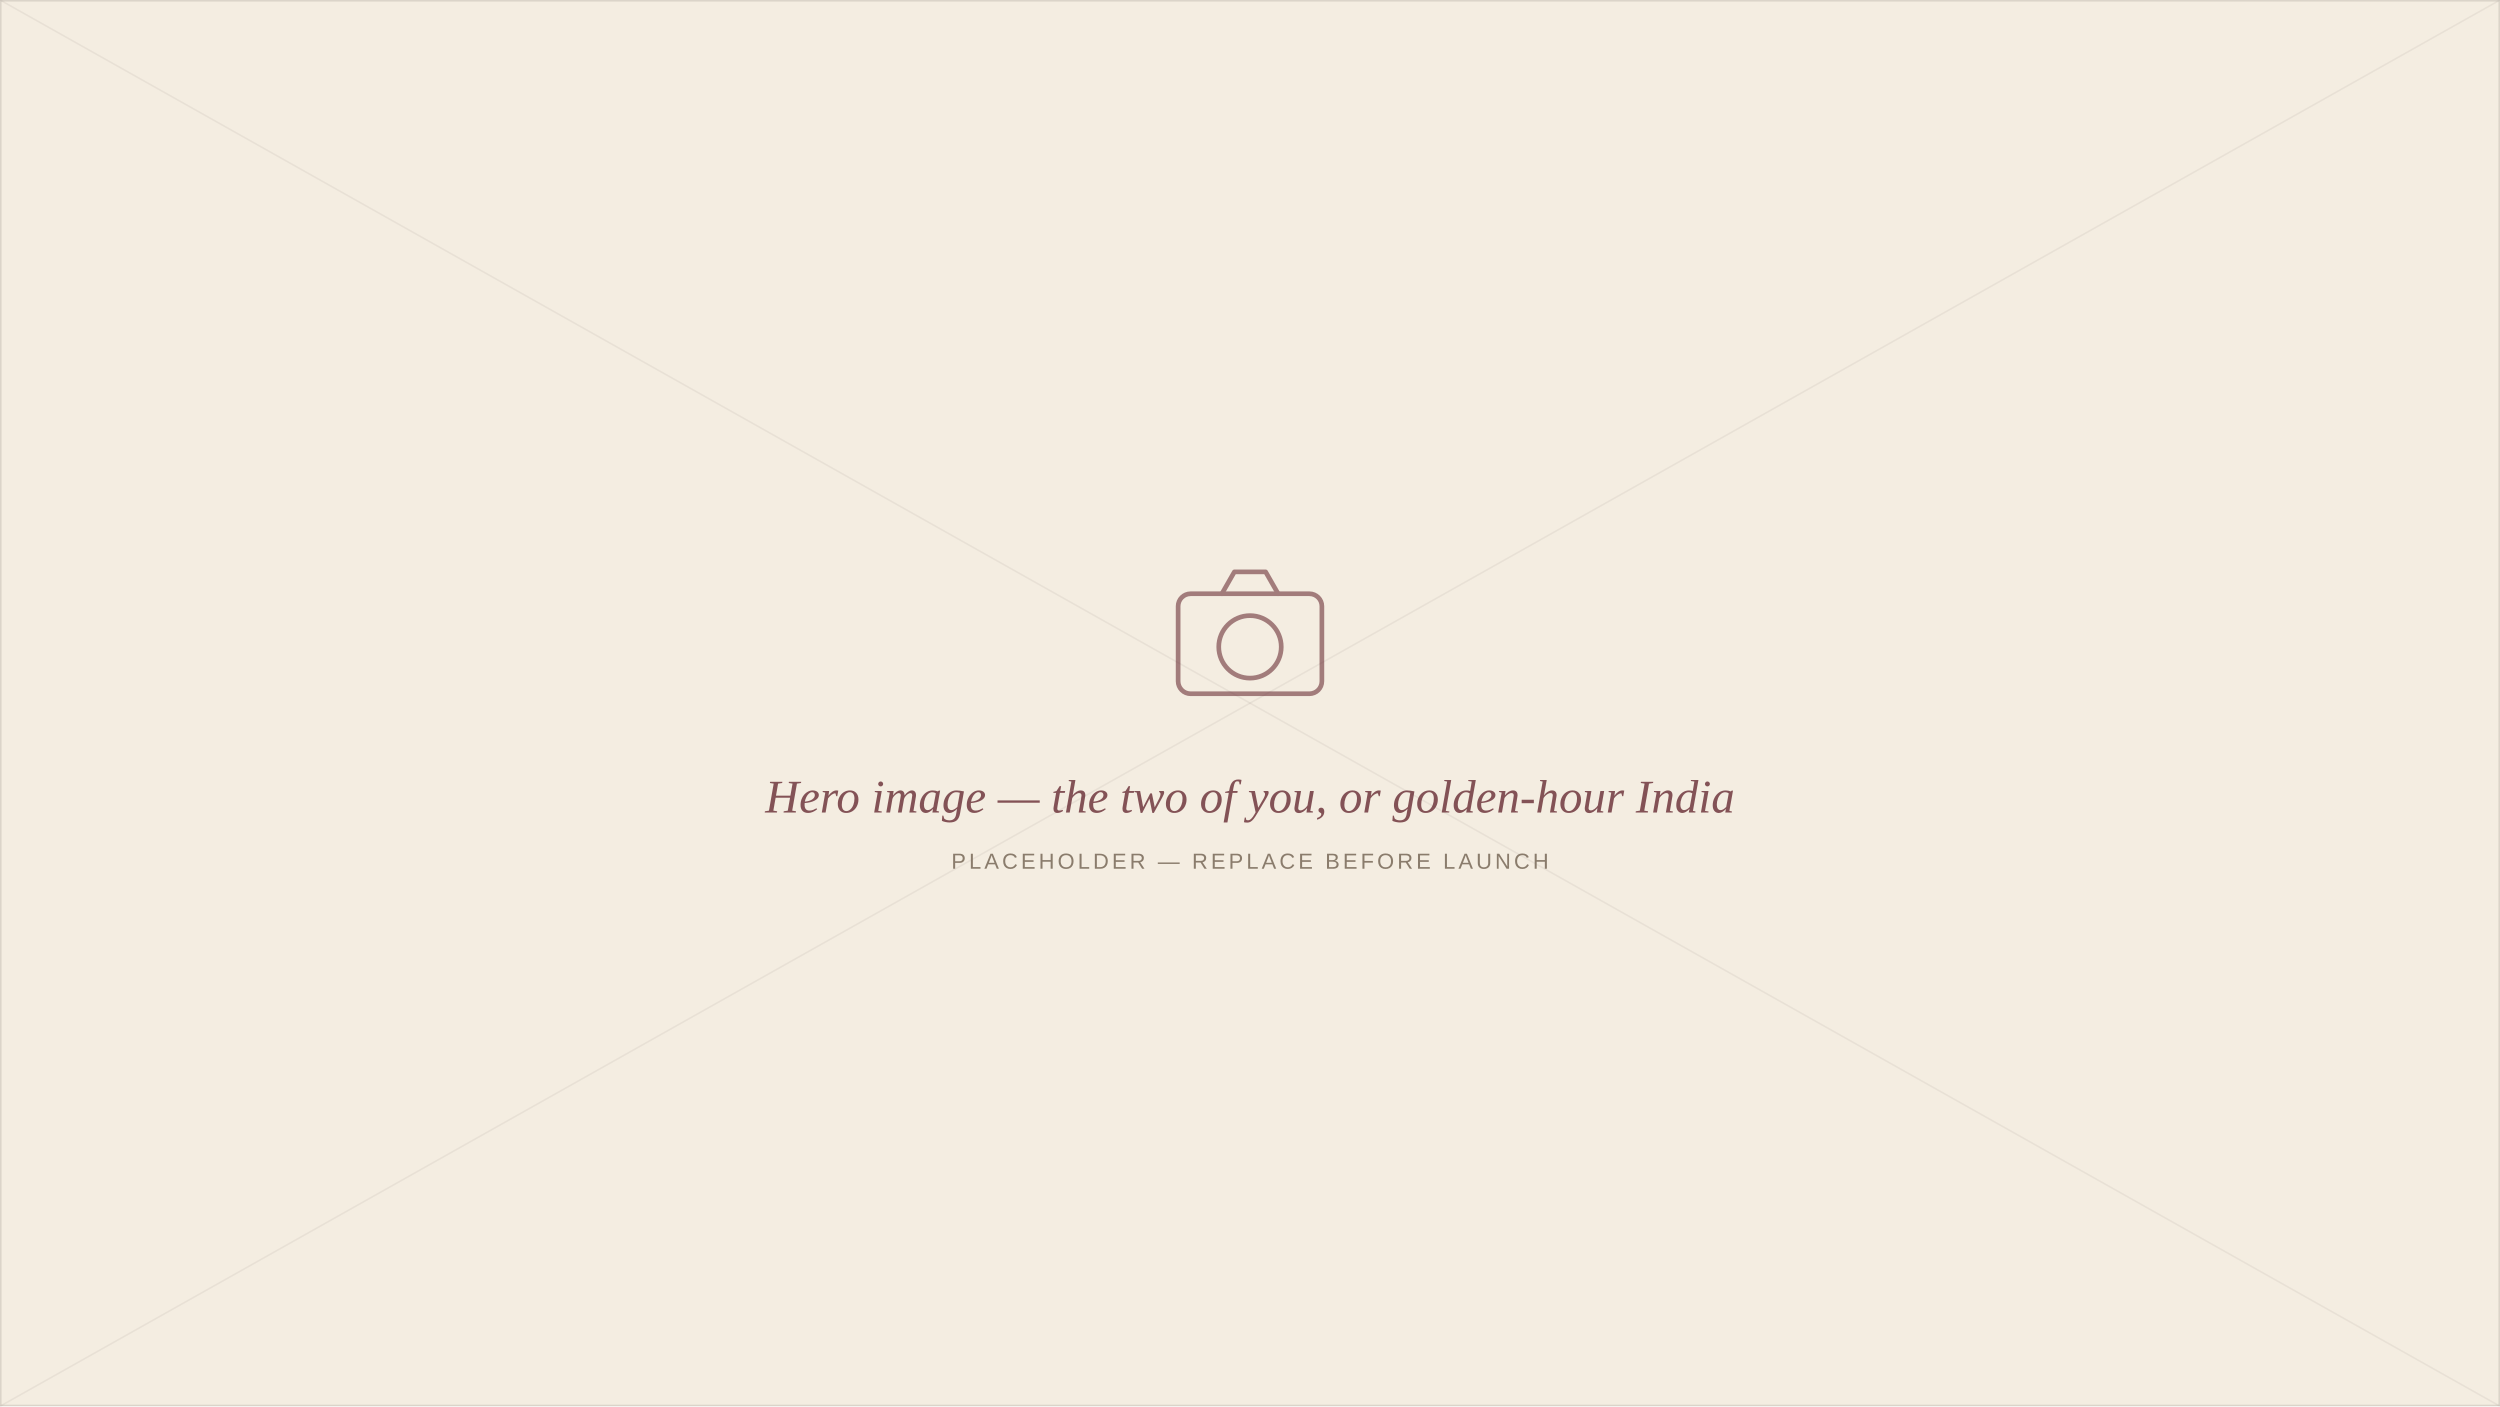
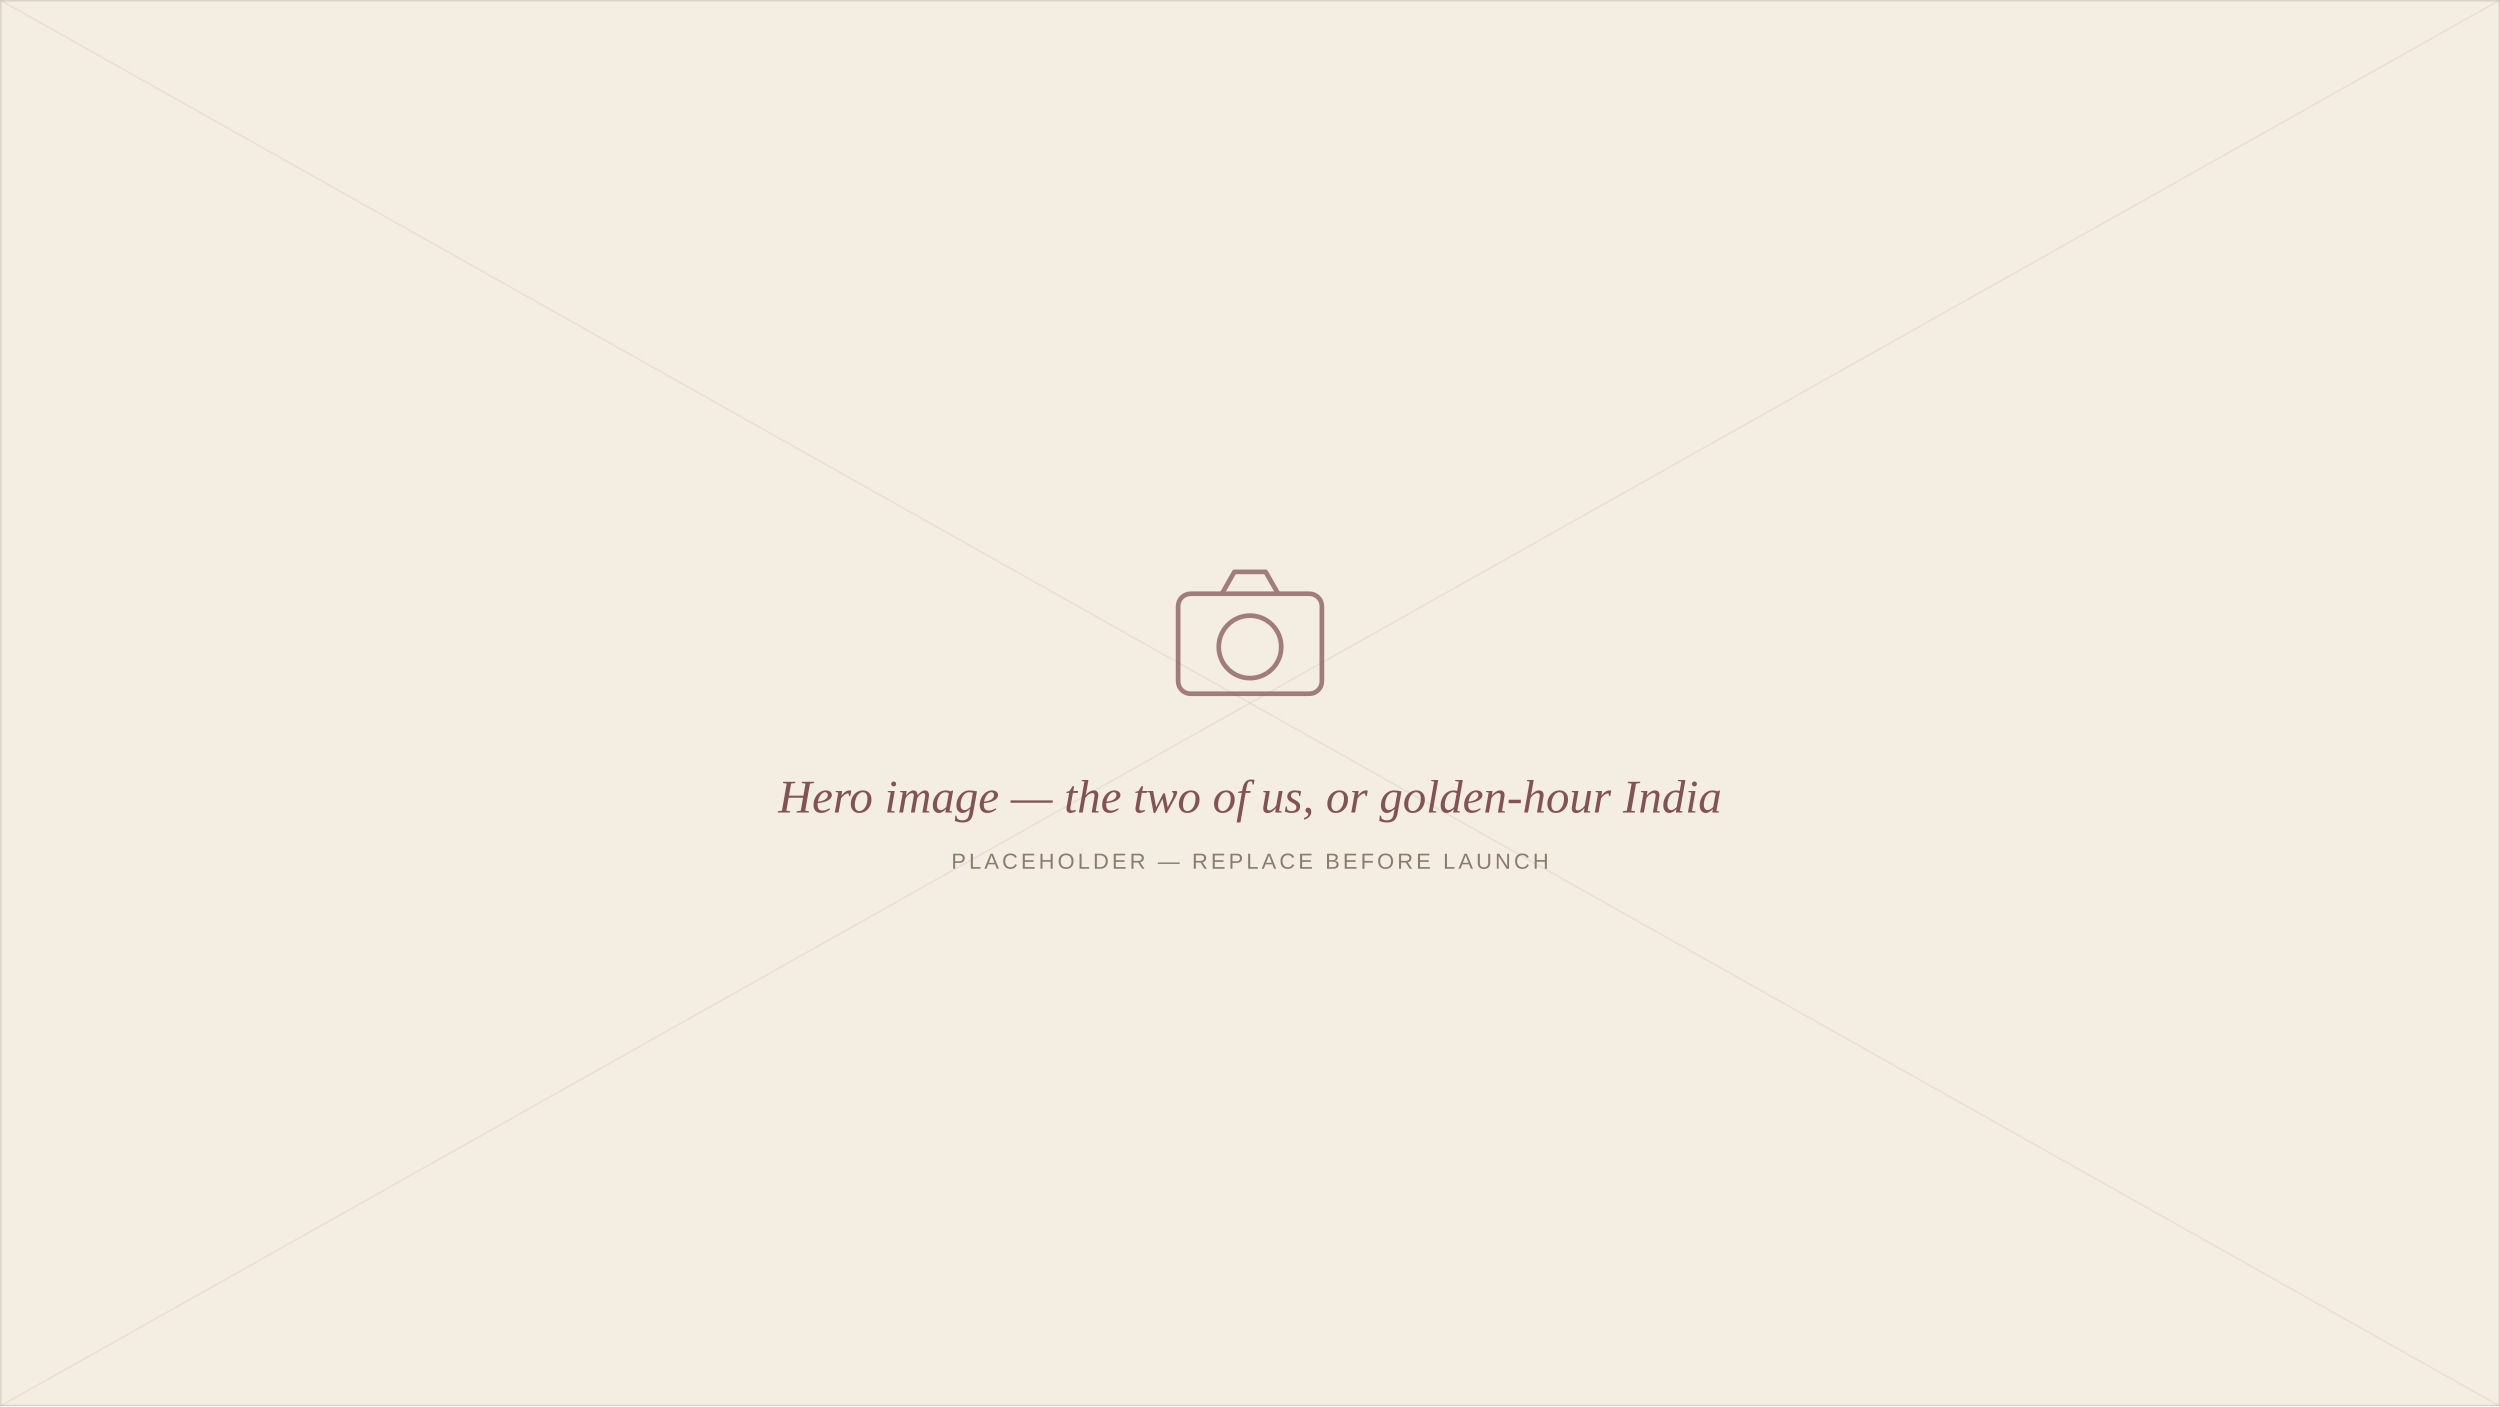
<svg xmlns="http://www.w3.org/2000/svg" width="1600" height="900" viewBox="0 0 1600 900" role="img" aria-label="Placeholder for the hero photograph">
  <rect width="1600" height="900" fill="#F4EDE1" />
  <rect x="0.5" y="0.5" width="1599" height="899" fill="none" stroke="#221B15" stroke-opacity="0.12" />
  <g stroke="#221B15" stroke-opacity="0.06" stroke-width="1">
    <line x1="0" y1="0" x2="1600" y2="900" />
    <line x1="1600" y1="0" x2="0" y2="900" />
  </g>
  <g transform="translate(800,410)" fill="none" stroke="#5E1F28" stroke-width="3" stroke-linecap="round" stroke-linejoin="round" opacity="0.55">
    <rect x="-46" y="-30" width="92" height="64" rx="8" />
    <circle cx="0" cy="4" r="20" />
    <path d="M-18 -30 L-10 -44 H10 L18 -30" />
  </g>
  <text x="800" y="520" text-anchor="middle" font-family="Georgia, 'Times New Roman', serif" font-style="italic" font-size="30" fill="#5E1F28" opacity="0.75">
-     Hero image — the two of you, or golden-hour India
+     Hero image — the two of us, or golden-hour India
  </text>
  <text x="800" y="556" text-anchor="middle" font-family="Arial, sans-serif" font-size="14" letter-spacing="2" fill="#8A7C6C">
    PLACEHOLDER — REPLACE BEFORE LAUNCH
  </text>
</svg>
